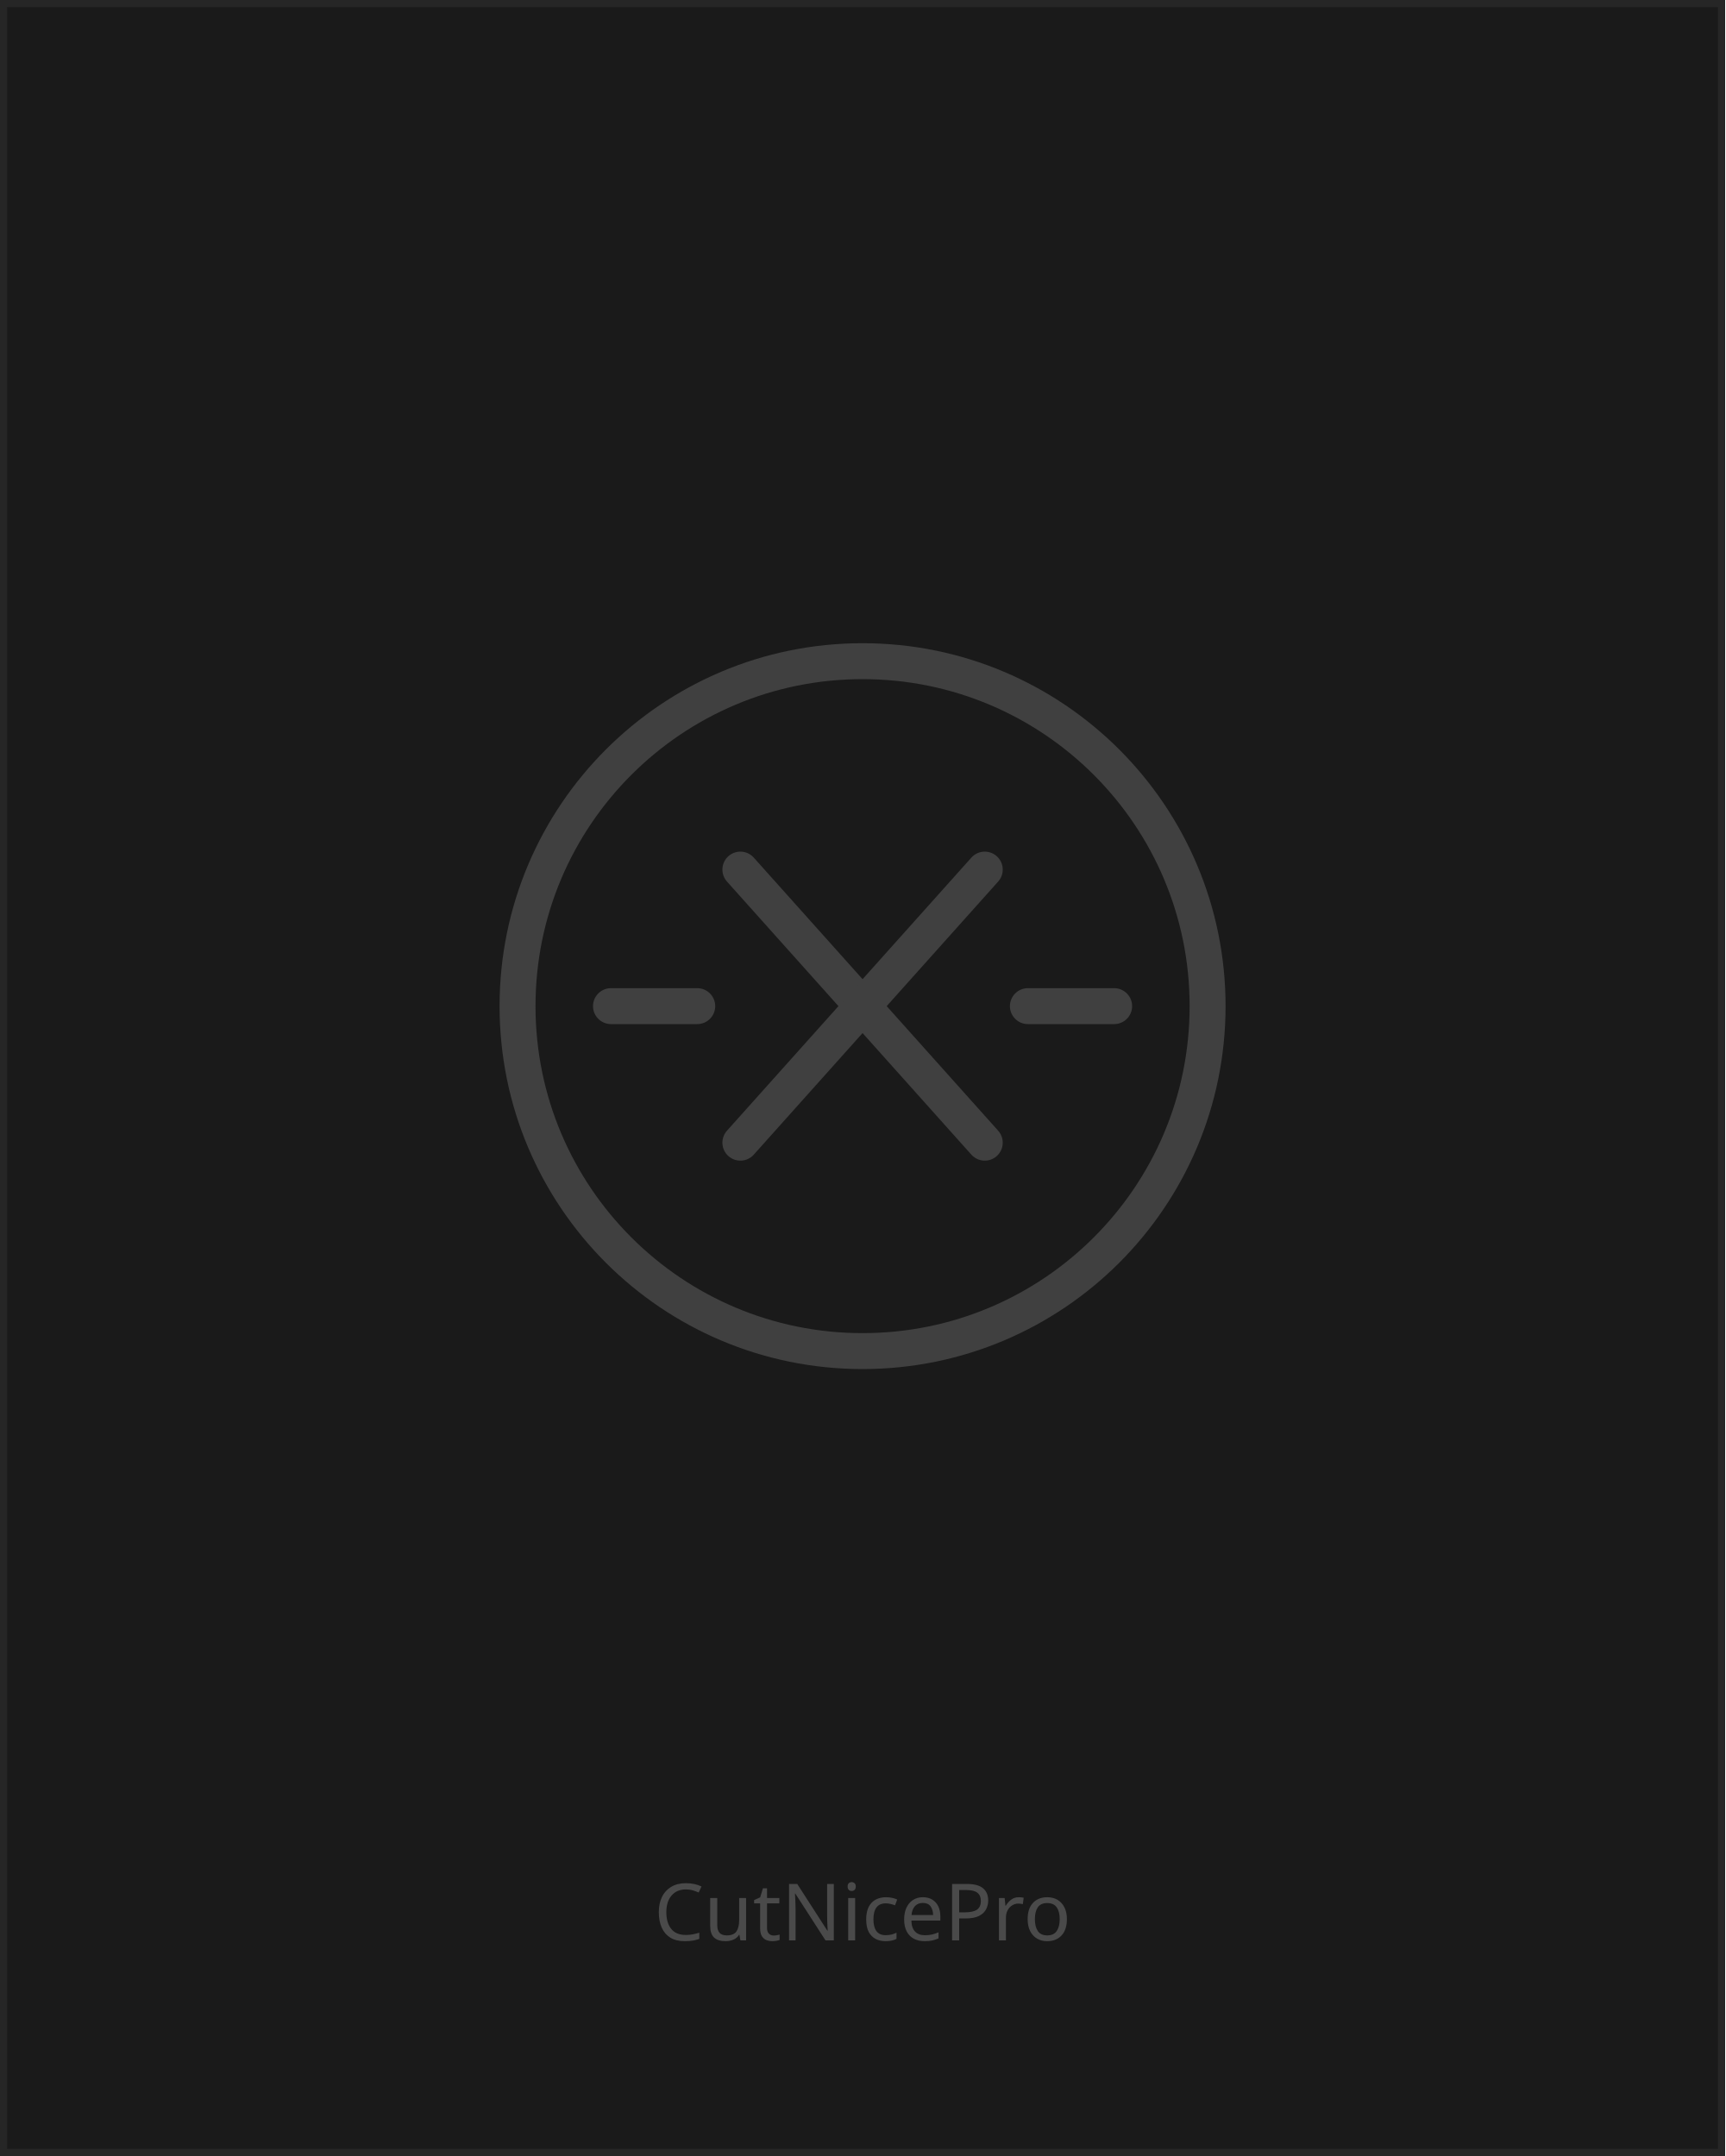
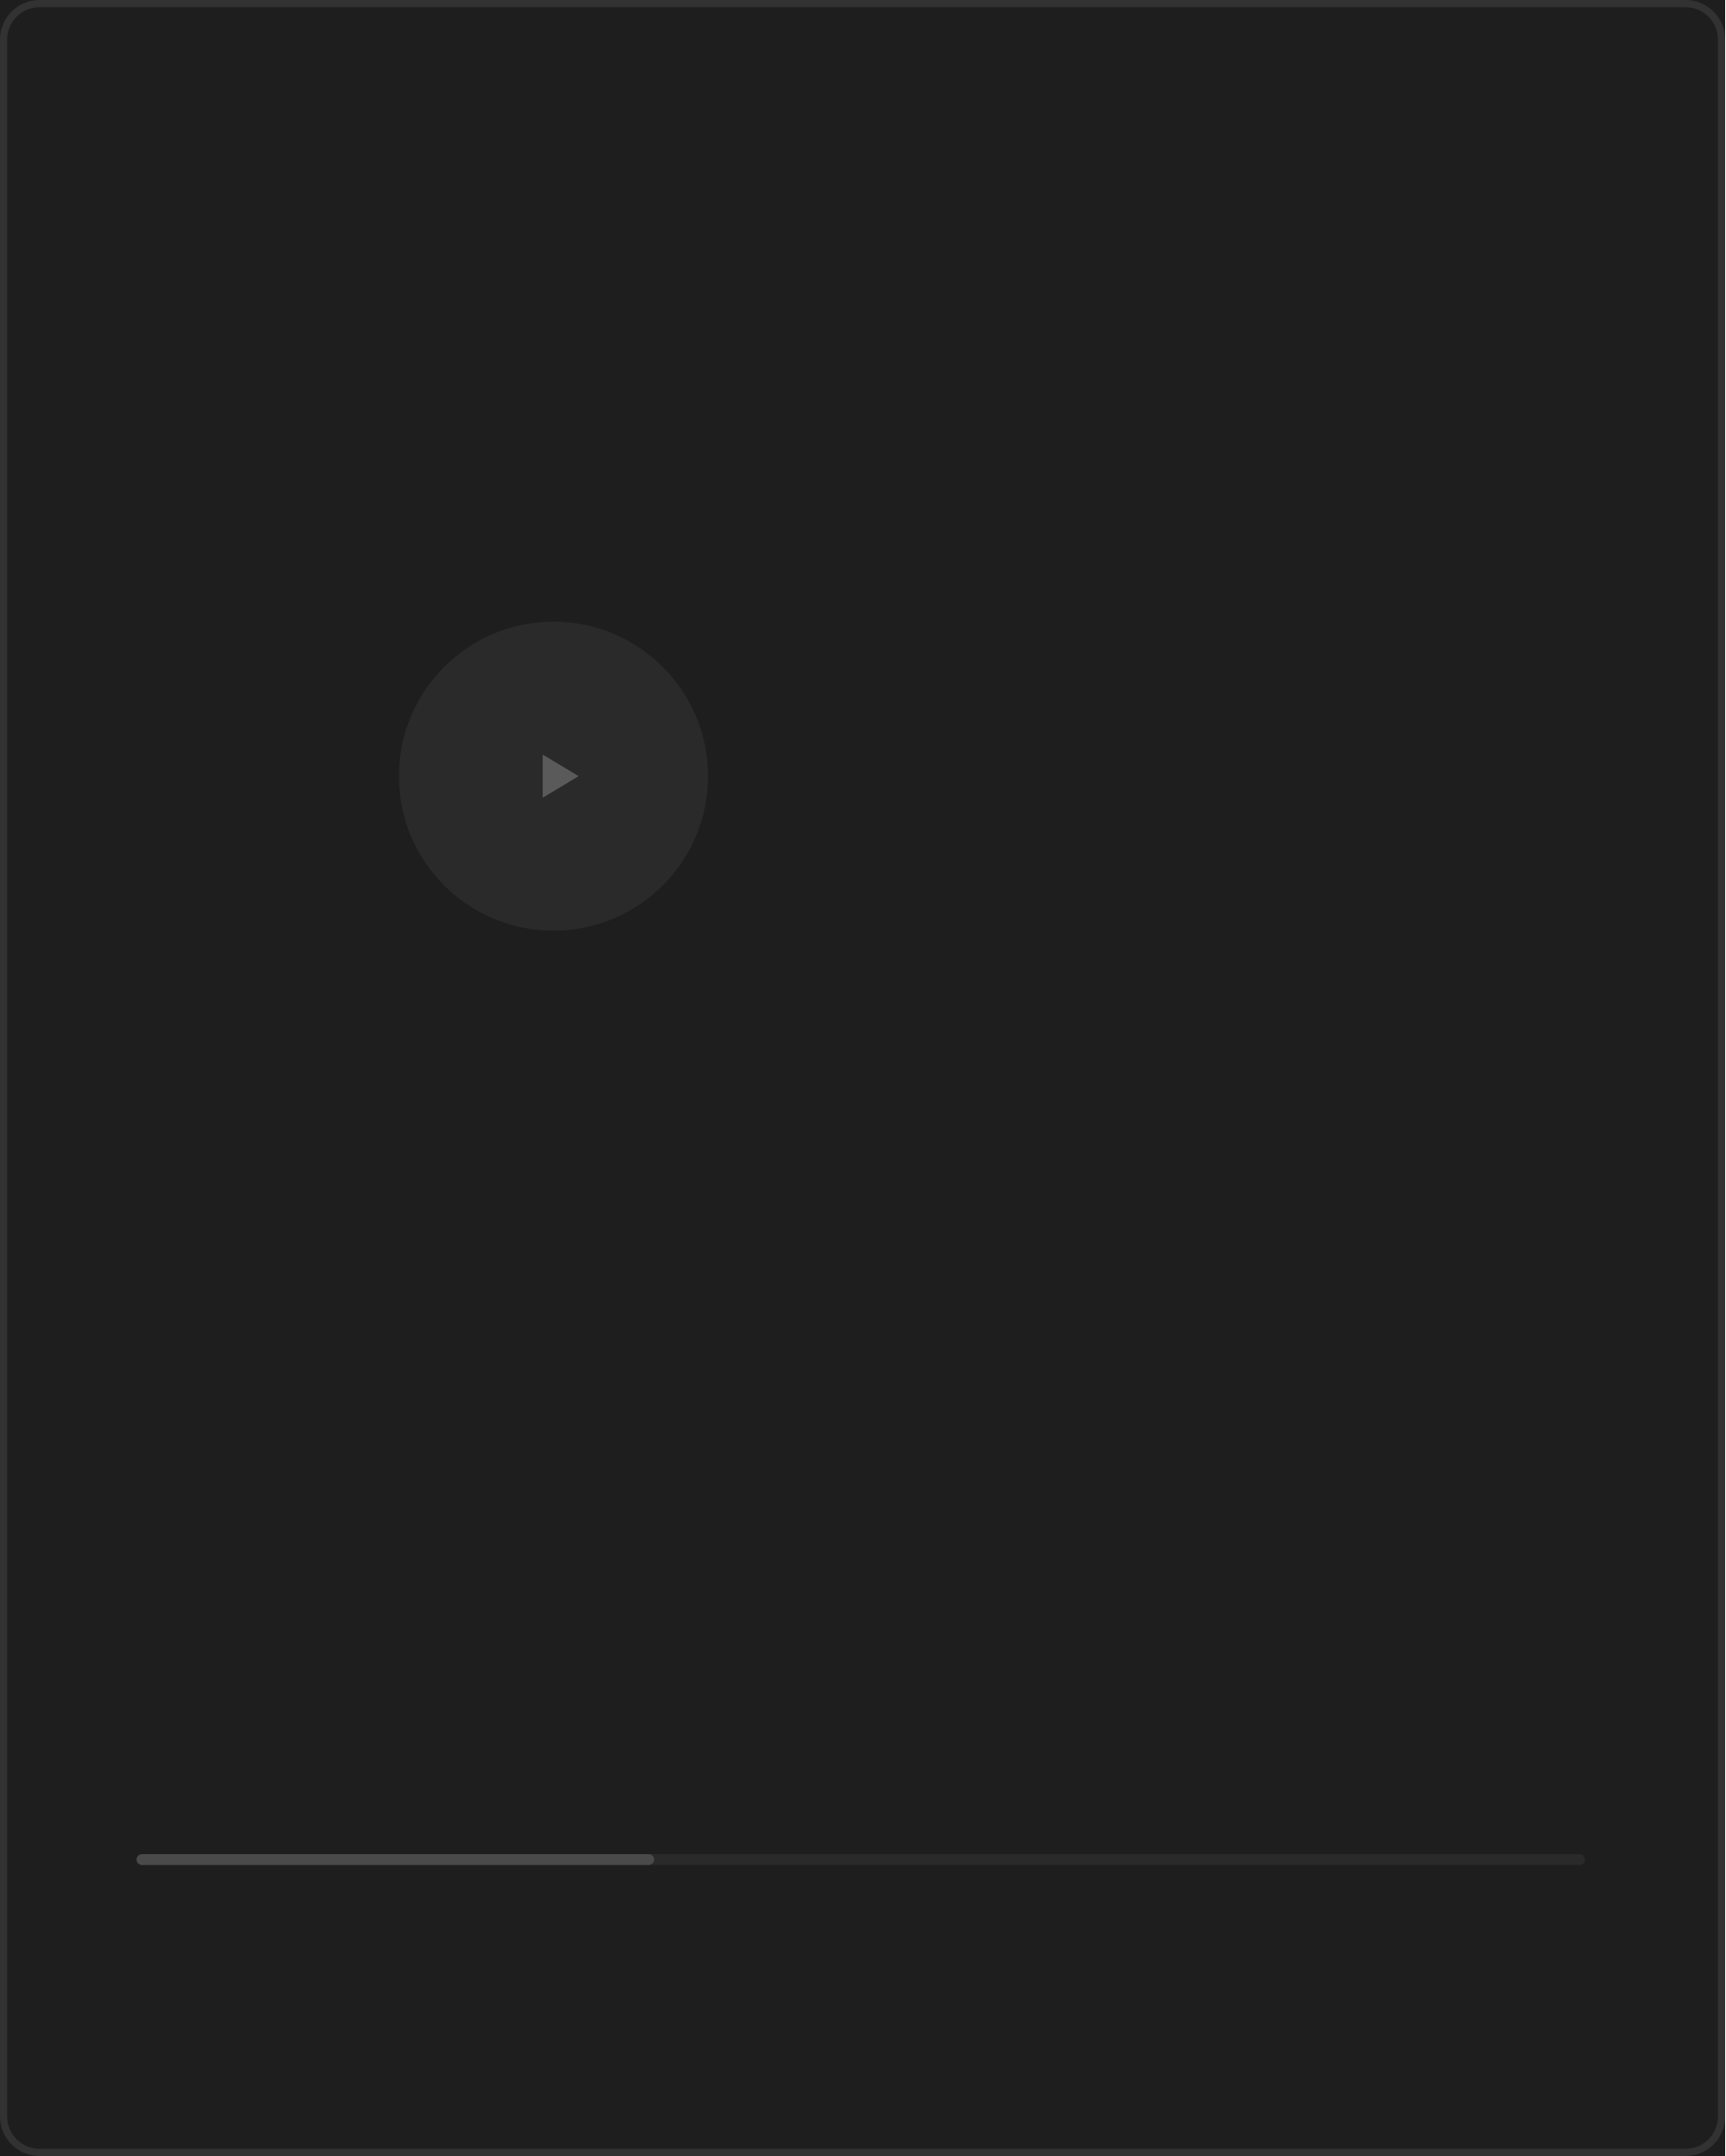
<svg xmlns="http://www.w3.org/2000/svg" width="480" height="600" viewBox="0 0 480 600" role="img" aria-label="Miniatura de vídeo pendente">
-   <rect width="480" height="600" fill="#1A1A1A" />
-   <rect x="1" y="1" width="478" height="598" fill="none" stroke="#262626" stroke-width="2" />
-   <g stroke="#404040" stroke-width="10" fill="none" stroke-linecap="round" transform="translate(240 280)">
-     <circle r="96" />
-     <line x1="-34" y1="-38" x2="34" y2="38" />
-     <line x1="34" y1="-38" x2="-34" y2="38" />
-     <line x1="-70" y1="0" x2="-46" y2="0" />
-     <line x1="46" y1="0" x2="70" y2="0" />
-   </g>
-   <text x="240" y="540" fill="#4A4A4A" font-family="Poppins, sans-serif" font-size="22" text-anchor="middle">CutNicePro</text>
+   <rect width="480" height="600" fill="#1E1E1E" />
+   <rect x="1" y="1" width="478" height="598" fill="none" stroke="#323232" stroke-width="2" rx="10" />
+   <circle cx="154" cy="216" r="43" fill="#2A2A2A" />
+   <path d="M 151 210 L 161 216.0 L 151 222 Z" fill="#5A5A5A" />
+   <rect x="38" y="516" width="403" height="3" rx="1.5" fill="#2A2A2A" />
+   <rect x="38" y="516" width="144" height="3" rx="1.5" fill="#4A4A4A" />
</svg>
